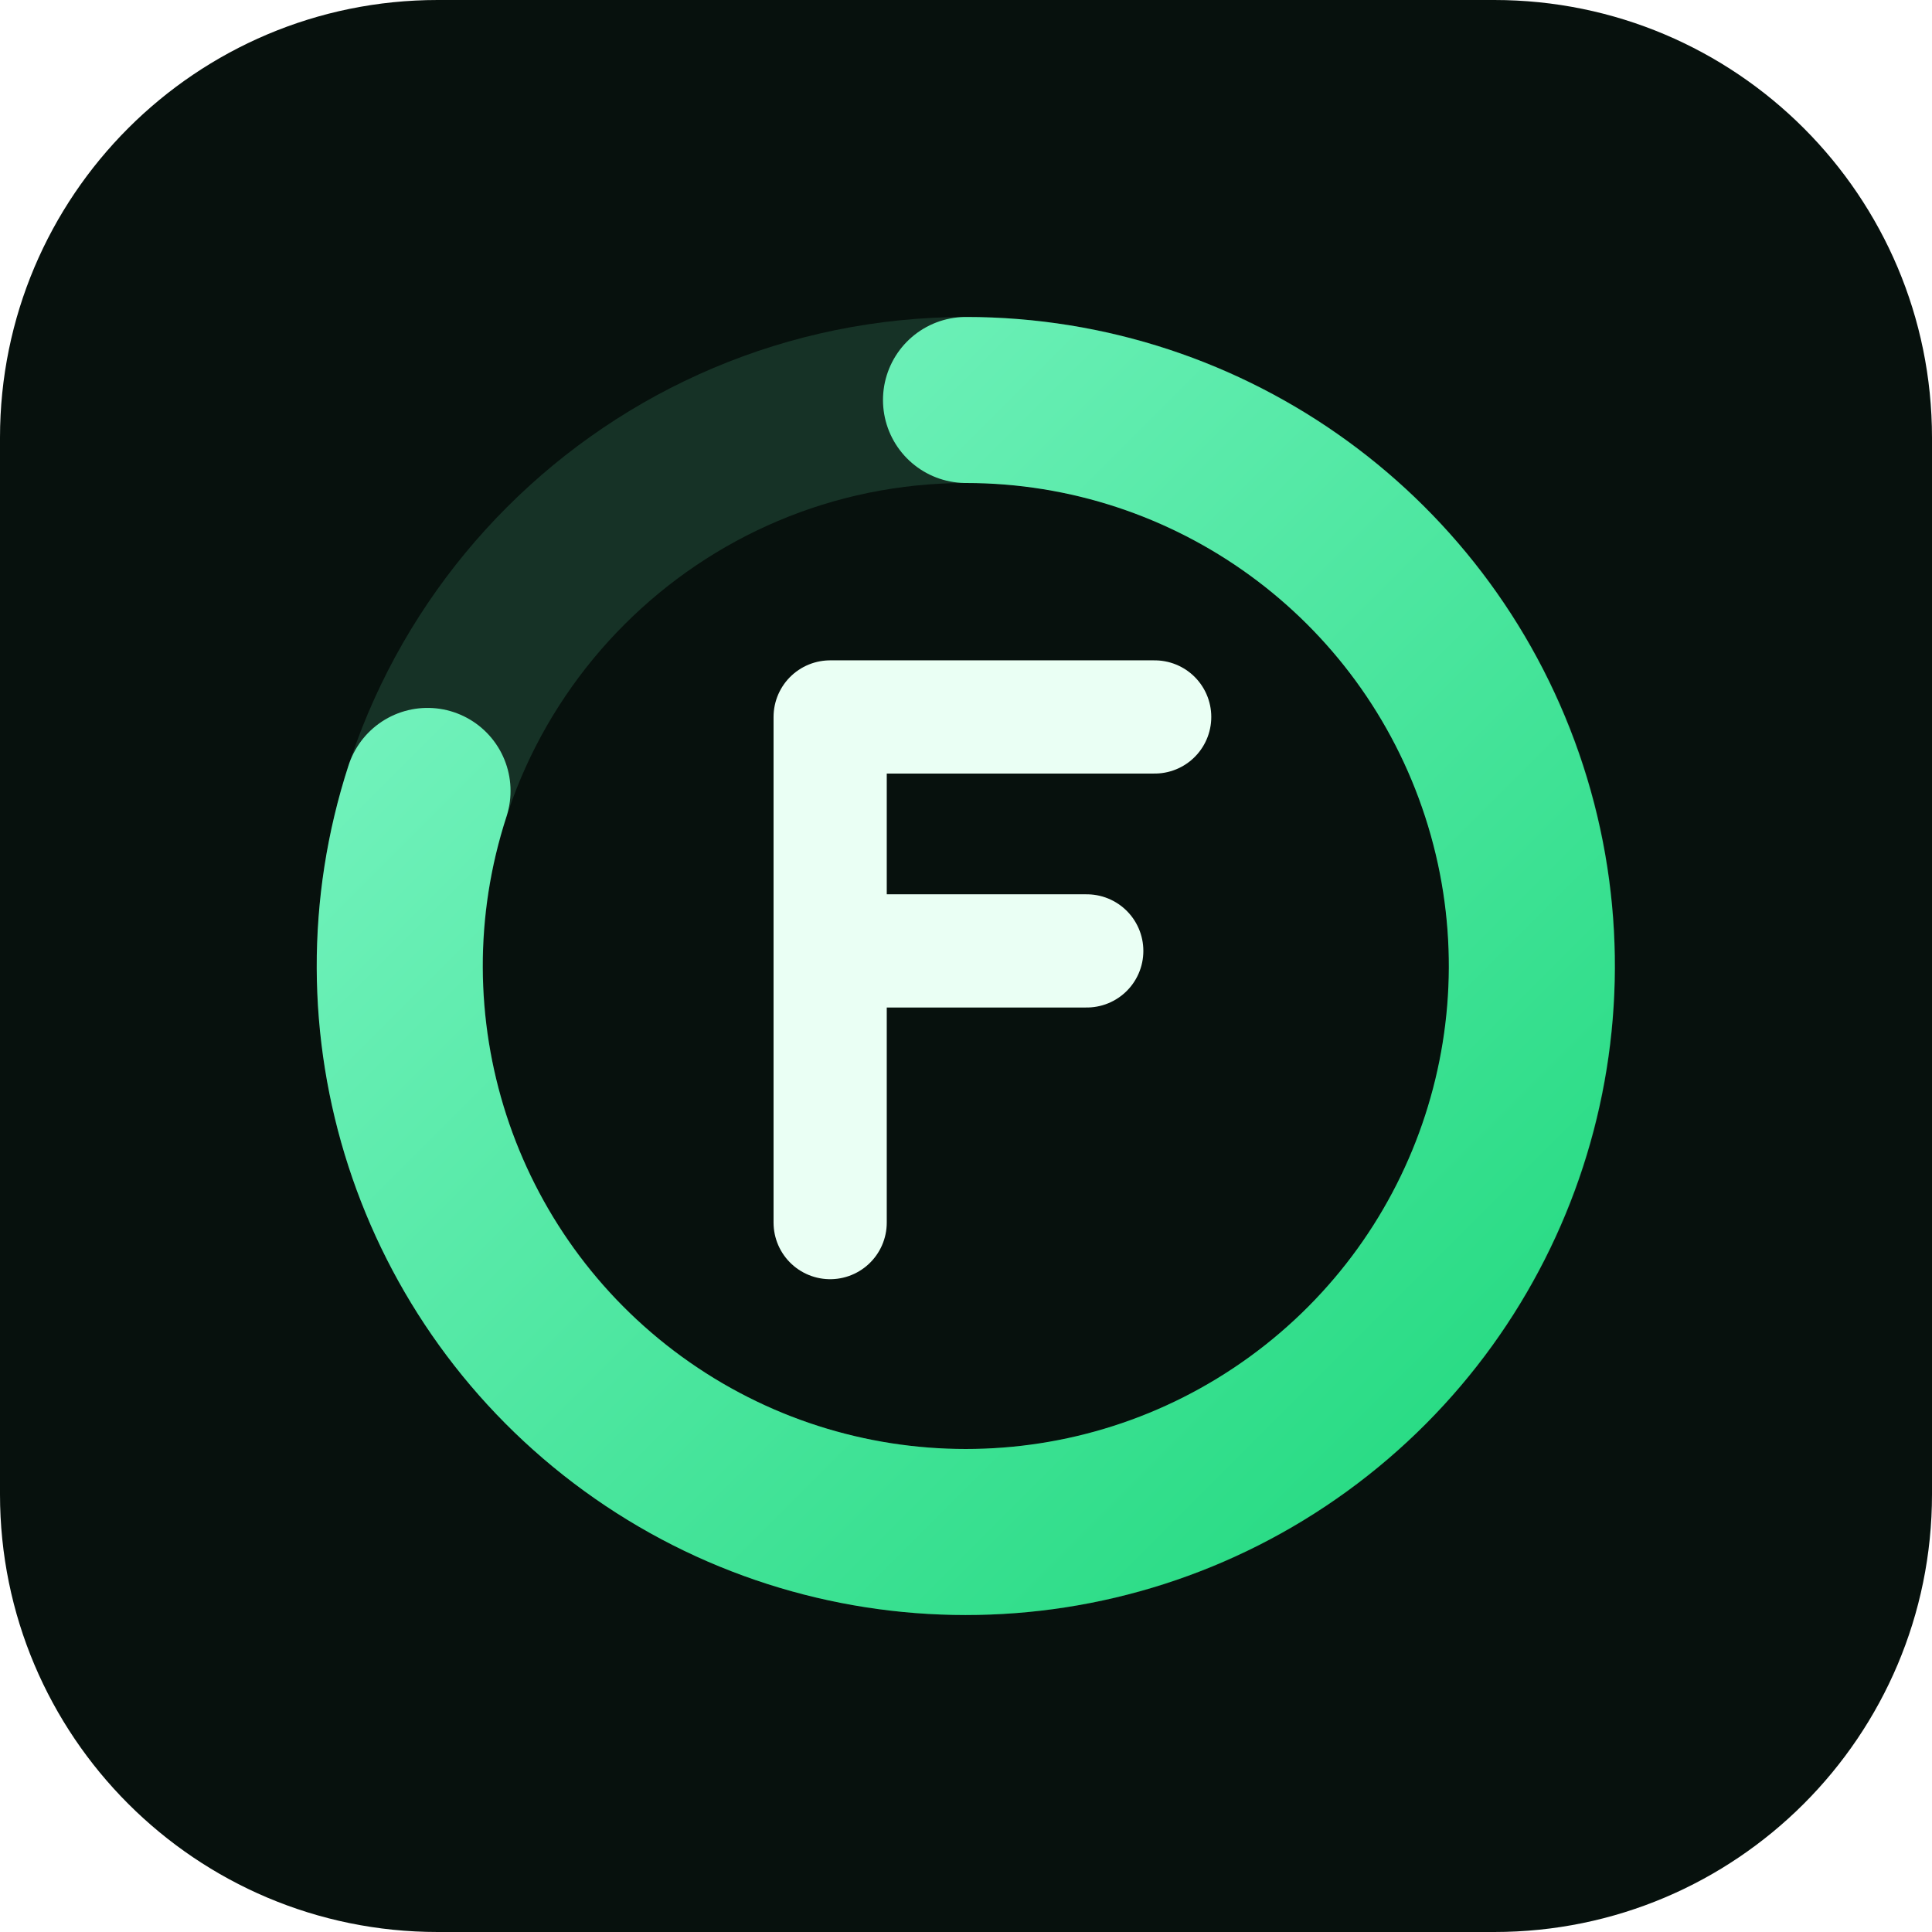
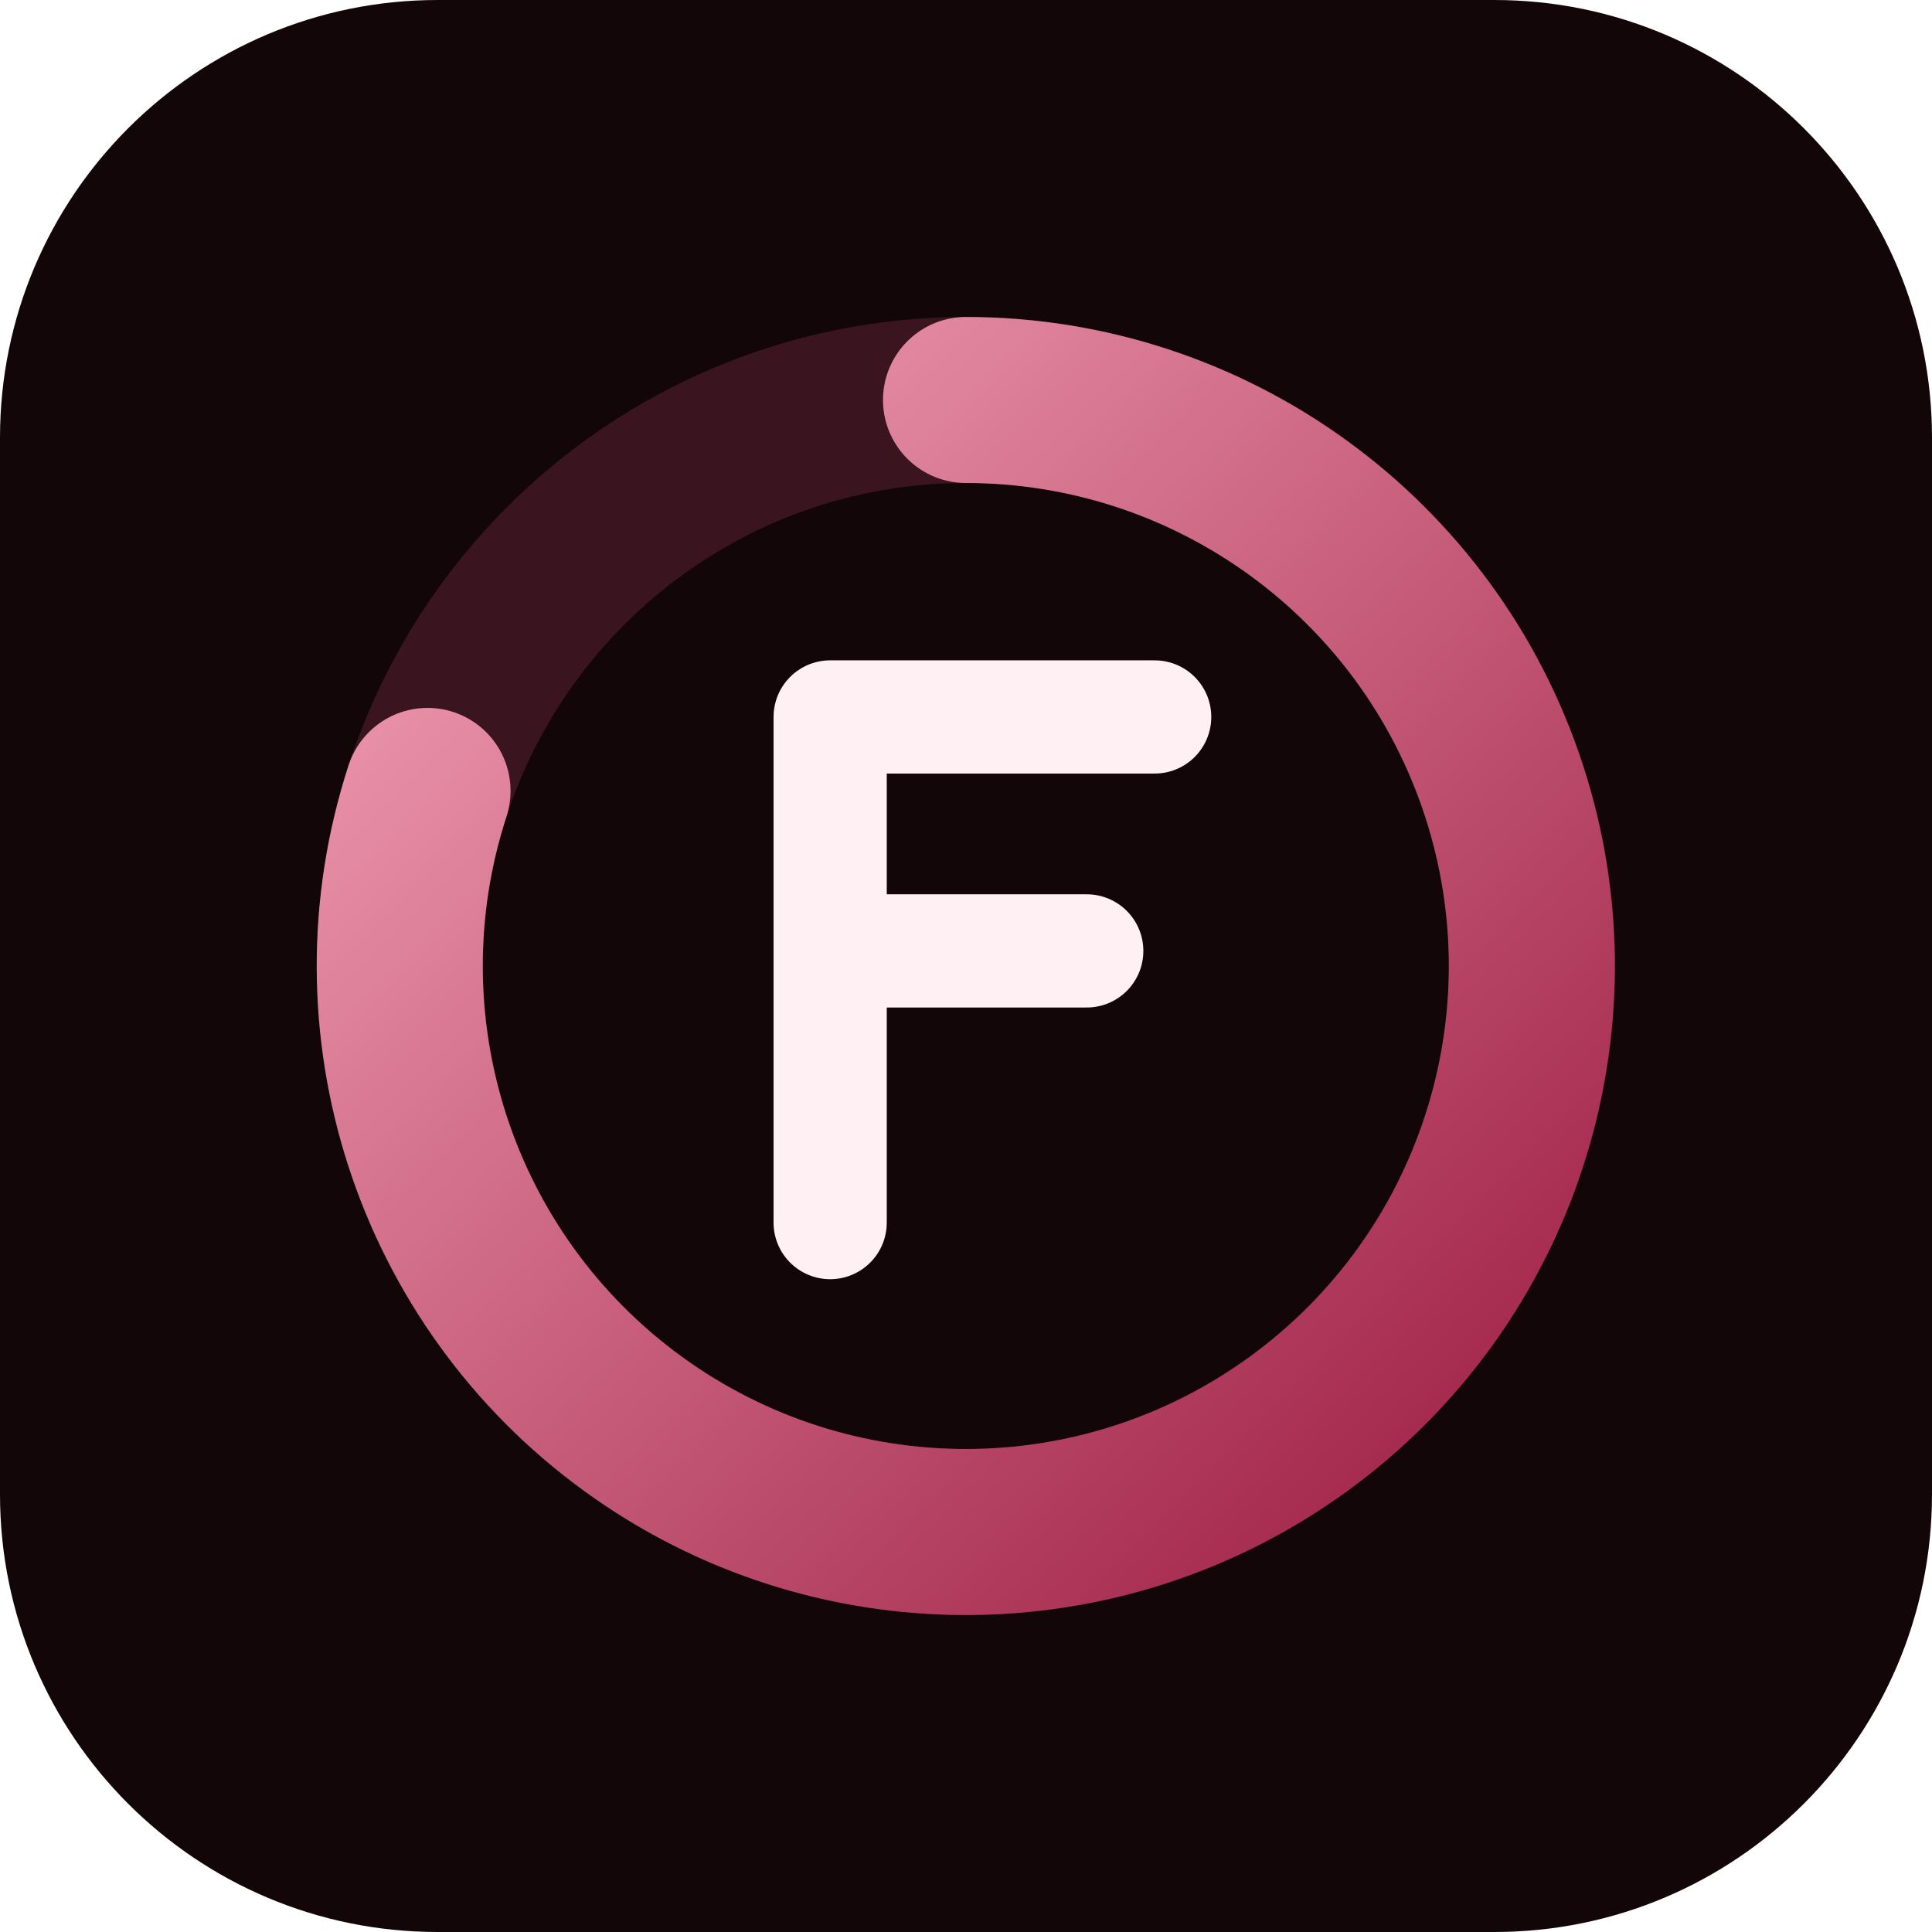
<svg xmlns="http://www.w3.org/2000/svg" viewBox="0 0 512 512">
  <defs>
    <linearGradient id="g" x1="0" y1="0" x2="1" y2="1">
-       <stop offset="0" stop-color="#7CF5C4" />
-       <stop offset="1" stop-color="#22D97F" />
+       <stop offset="0" stop-color="#F2A0B5" />
+       <stop offset="1" stop-color="#9E1F45" />
    </linearGradient>
  </defs>
-   <rect width="512" height="512" rx="116" fill="#07110d" />
-   <circle cx="256" cy="256" r="150" fill="none" stroke="#163226" stroke-width="44" />
+   <rect width="512" height="512" rx="116" fill="#120609" />
+   <circle cx="256" cy="256" r="150" fill="none" stroke="#3a1520" stroke-width="44" />
  <path d="M256 106a150 150 0 1 1-142.7 103.6" fill="none" stroke="url(#g)" stroke-width="44" stroke-linecap="round" />
-   <path d="M220 190h86M220 190v134M220 252h68" fill="none" stroke="#eafff4" stroke-width="30" stroke-linecap="round" stroke-linejoin="round" />
+   <path d="M220 190h86M220 190v134M220 252h68" fill="none" stroke="#fff0f3" stroke-width="30" stroke-linecap="round" stroke-linejoin="round" />
</svg>
